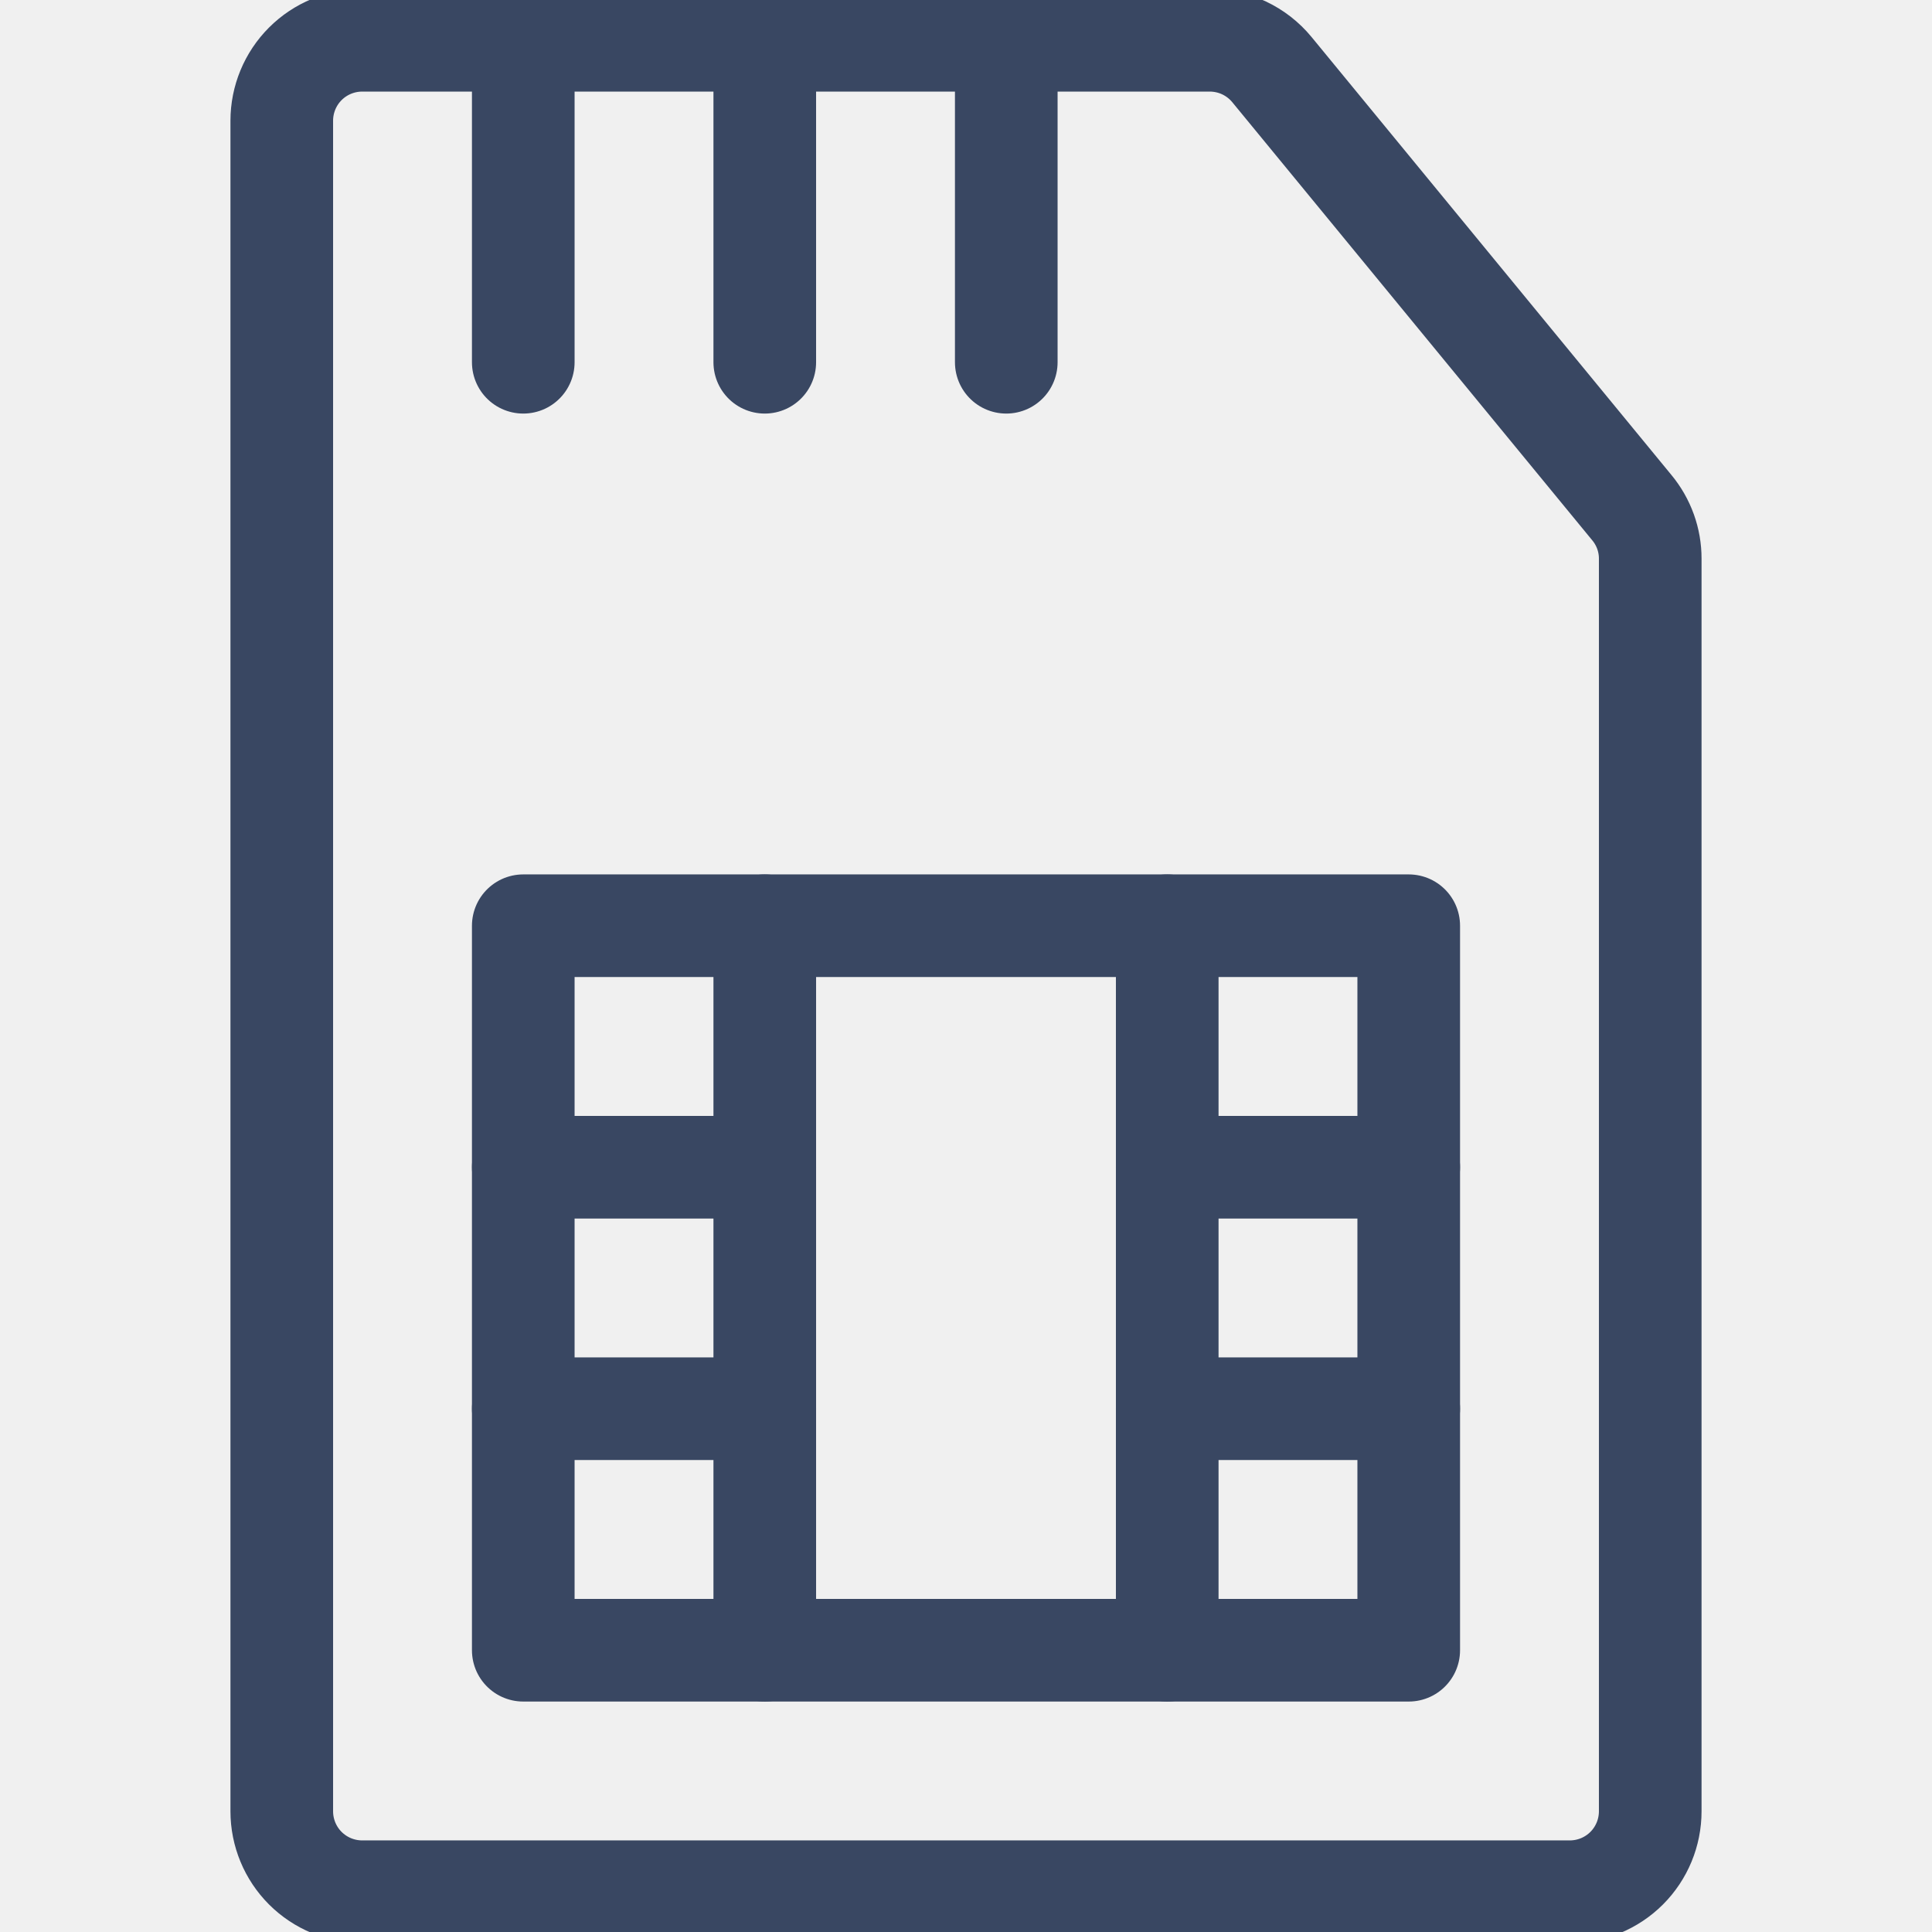
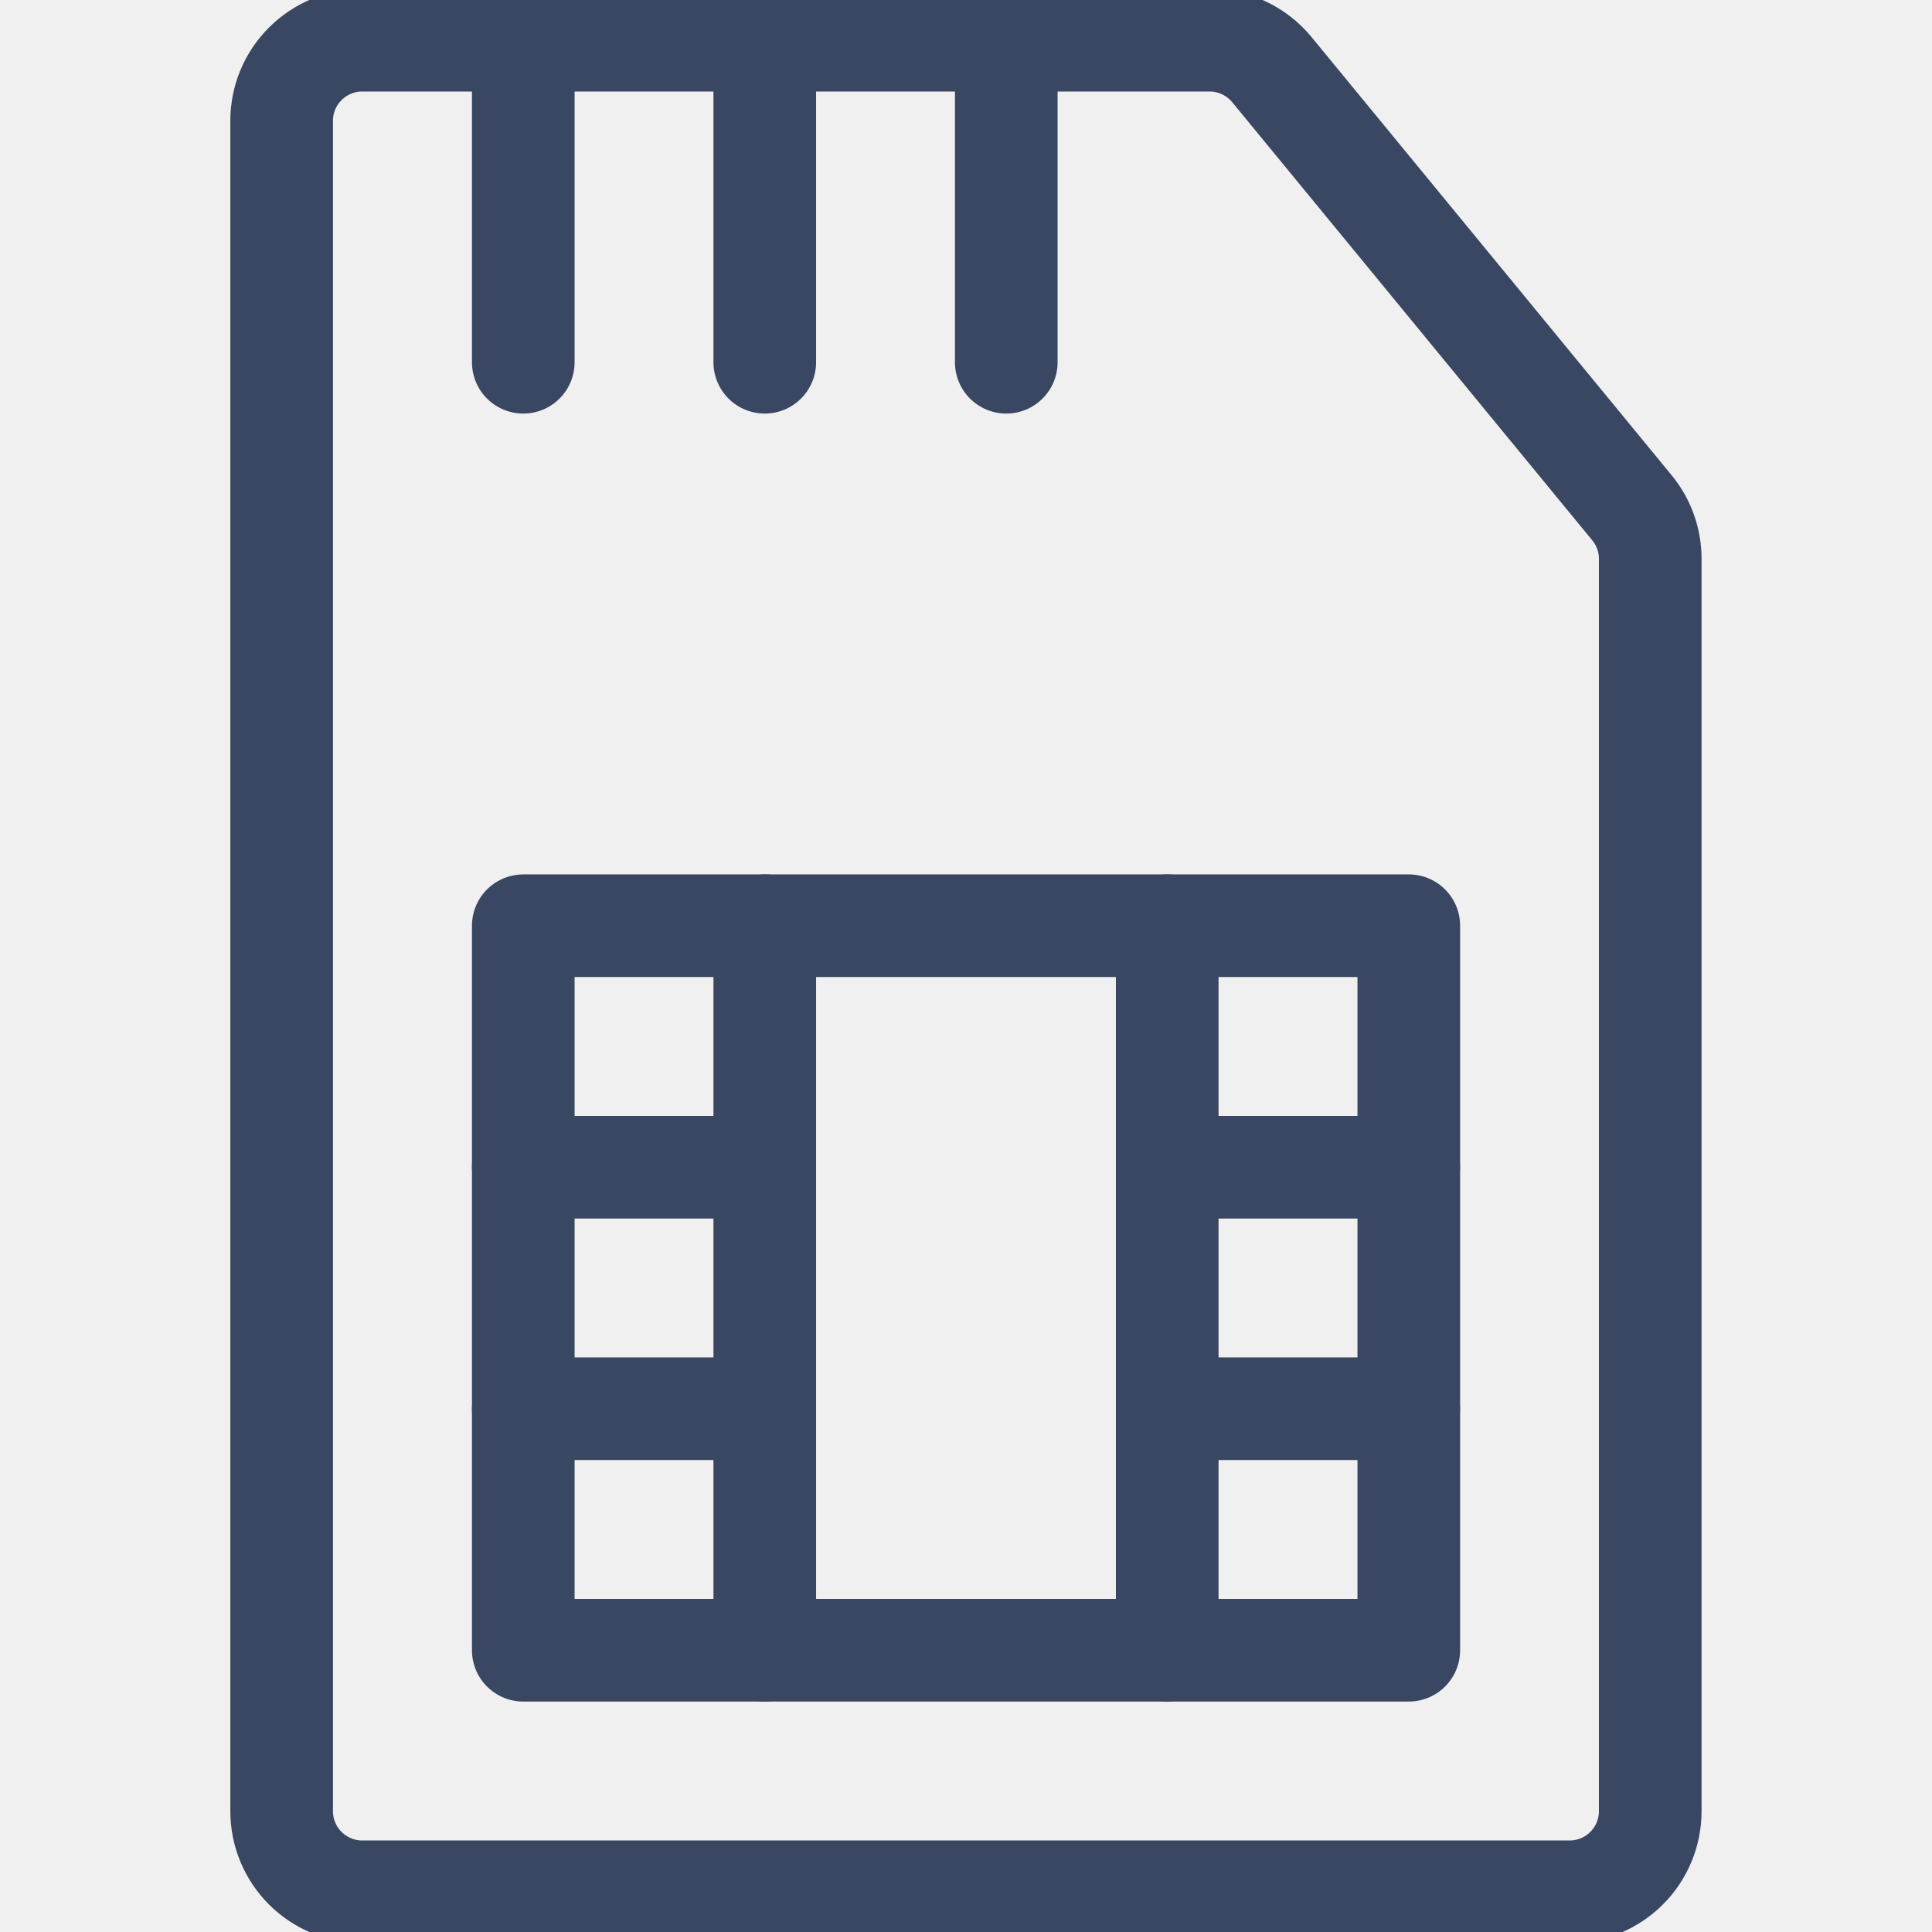
- <svg xmlns="http://www.w3.org/2000/svg" width="32" height="32" viewBox="0 0 32 32" fill="none">
-   <g clip-path="url(#clip0)">
-     <path d="M27.333 30C27.333 30.354 27.193 30.693 26.943 30.943C26.693 31.193 26.354 31.333 26 31.333H6C5.646 31.333 5.307 31.193 5.057 30.943C4.807 30.693 4.667 30.354 4.667 30V2C4.667 1.646 4.807 1.307 5.057 1.057C5.307 0.807 5.646 0.667 6 0.667H20.036C20.233 0.667 20.428 0.71 20.606 0.794C20.784 0.878 20.942 1.001 21.067 1.153L27.029 8.409C27.226 8.647 27.334 8.946 27.333 9.255V30Z" stroke="#394762" stroke-width="1.7" stroke-linecap="round" stroke-linejoin="round" />
-     <path d="M8.667 15.333H23.333V27.333H8.667V15.333Z" stroke="#394762" stroke-width="1.7" stroke-linecap="round" stroke-linejoin="round" />
-     <path d="M12.667 27.333V15.333" stroke="#394762" stroke-width="1.7" stroke-linecap="round" stroke-linejoin="round" />
-     <path d="M19.333 27.333V15.333" stroke="#394762" stroke-width="1.7" stroke-linecap="round" stroke-linejoin="round" />
-     <path d="M19.333 19.333H23.333" stroke="#394762" stroke-width="1.7" stroke-linecap="round" stroke-linejoin="round" />
-     <path d="M8.667 19.333H12.667" stroke="#394762" stroke-width="1.7" stroke-linecap="round" stroke-linejoin="round" />
-     <path d="M19.333 23.333H23.333" stroke="#394762" stroke-width="1.7" stroke-linecap="round" stroke-linejoin="round" />
-     <path d="M8.667 23.333H12.667" stroke="#394762" stroke-width="1.7" stroke-linecap="round" stroke-linejoin="round" />
-     <path d="M8.667 0.667V6" stroke="#394762" stroke-width="1.7" stroke-linecap="round" stroke-linejoin="round" />
-     <path d="M12.667 0.667V6" stroke="#394762" stroke-width="1.7" stroke-linecap="round" stroke-linejoin="round" />
-     <path d="M16.667 0.667V6" stroke="#394762" stroke-width="1.7" stroke-linecap="round" stroke-linejoin="round" />
+ <svg xmlns="http://www.w3.org/2000/svg" fill="none" height="32" viewBox="0 0 32 32" width="32">
+   <clipPath id="a">
+     <path d="m0 0h32v32h-32z" />
+   </clipPath>
+   <g clip-path="url(#a)" stroke="#394762" stroke-linecap="round" stroke-linejoin="round" stroke-width="1.7">
+     <path d="m27.333 30c0 .354-.141.693-.391.943-.25.25-.589.391-.943.391h-20c-.354 0-.693-.141-.943-.391-.25-.25-.391-.589-.391-.943v-28c0-.354.14-.693.391-.943.25-.25.589-.391.943-.391h14.036c.197-0.0.392.043.57.128.178.084.336.207.461.359l5.963 7.256c.197.238.304.537.304.845z" />
+     <path d="m8.667 15.333h14.667v12h-14.667z" />
+     <path d="m12.667 27.333v-12" />
+     <path d="m19.333 27.333v-12" />
+     <path d="m19.333 19.333h4" />
+     <path d="m8.667 19.333h4" />
+     <path d="m19.333 23.333h4" />
+     <path d="m8.667 23.333h4" />
+     <path d="m8.667.667v5.333" />
+     <path d="m12.667.667v5.333" />
+     <path d="m16.667.667v5.333" />
  </g>
-   <defs>
-     <clipPath id="clip0">
-       <rect width="32" height="32" fill="white" />
-     </clipPath>
-   </defs>
</svg>
